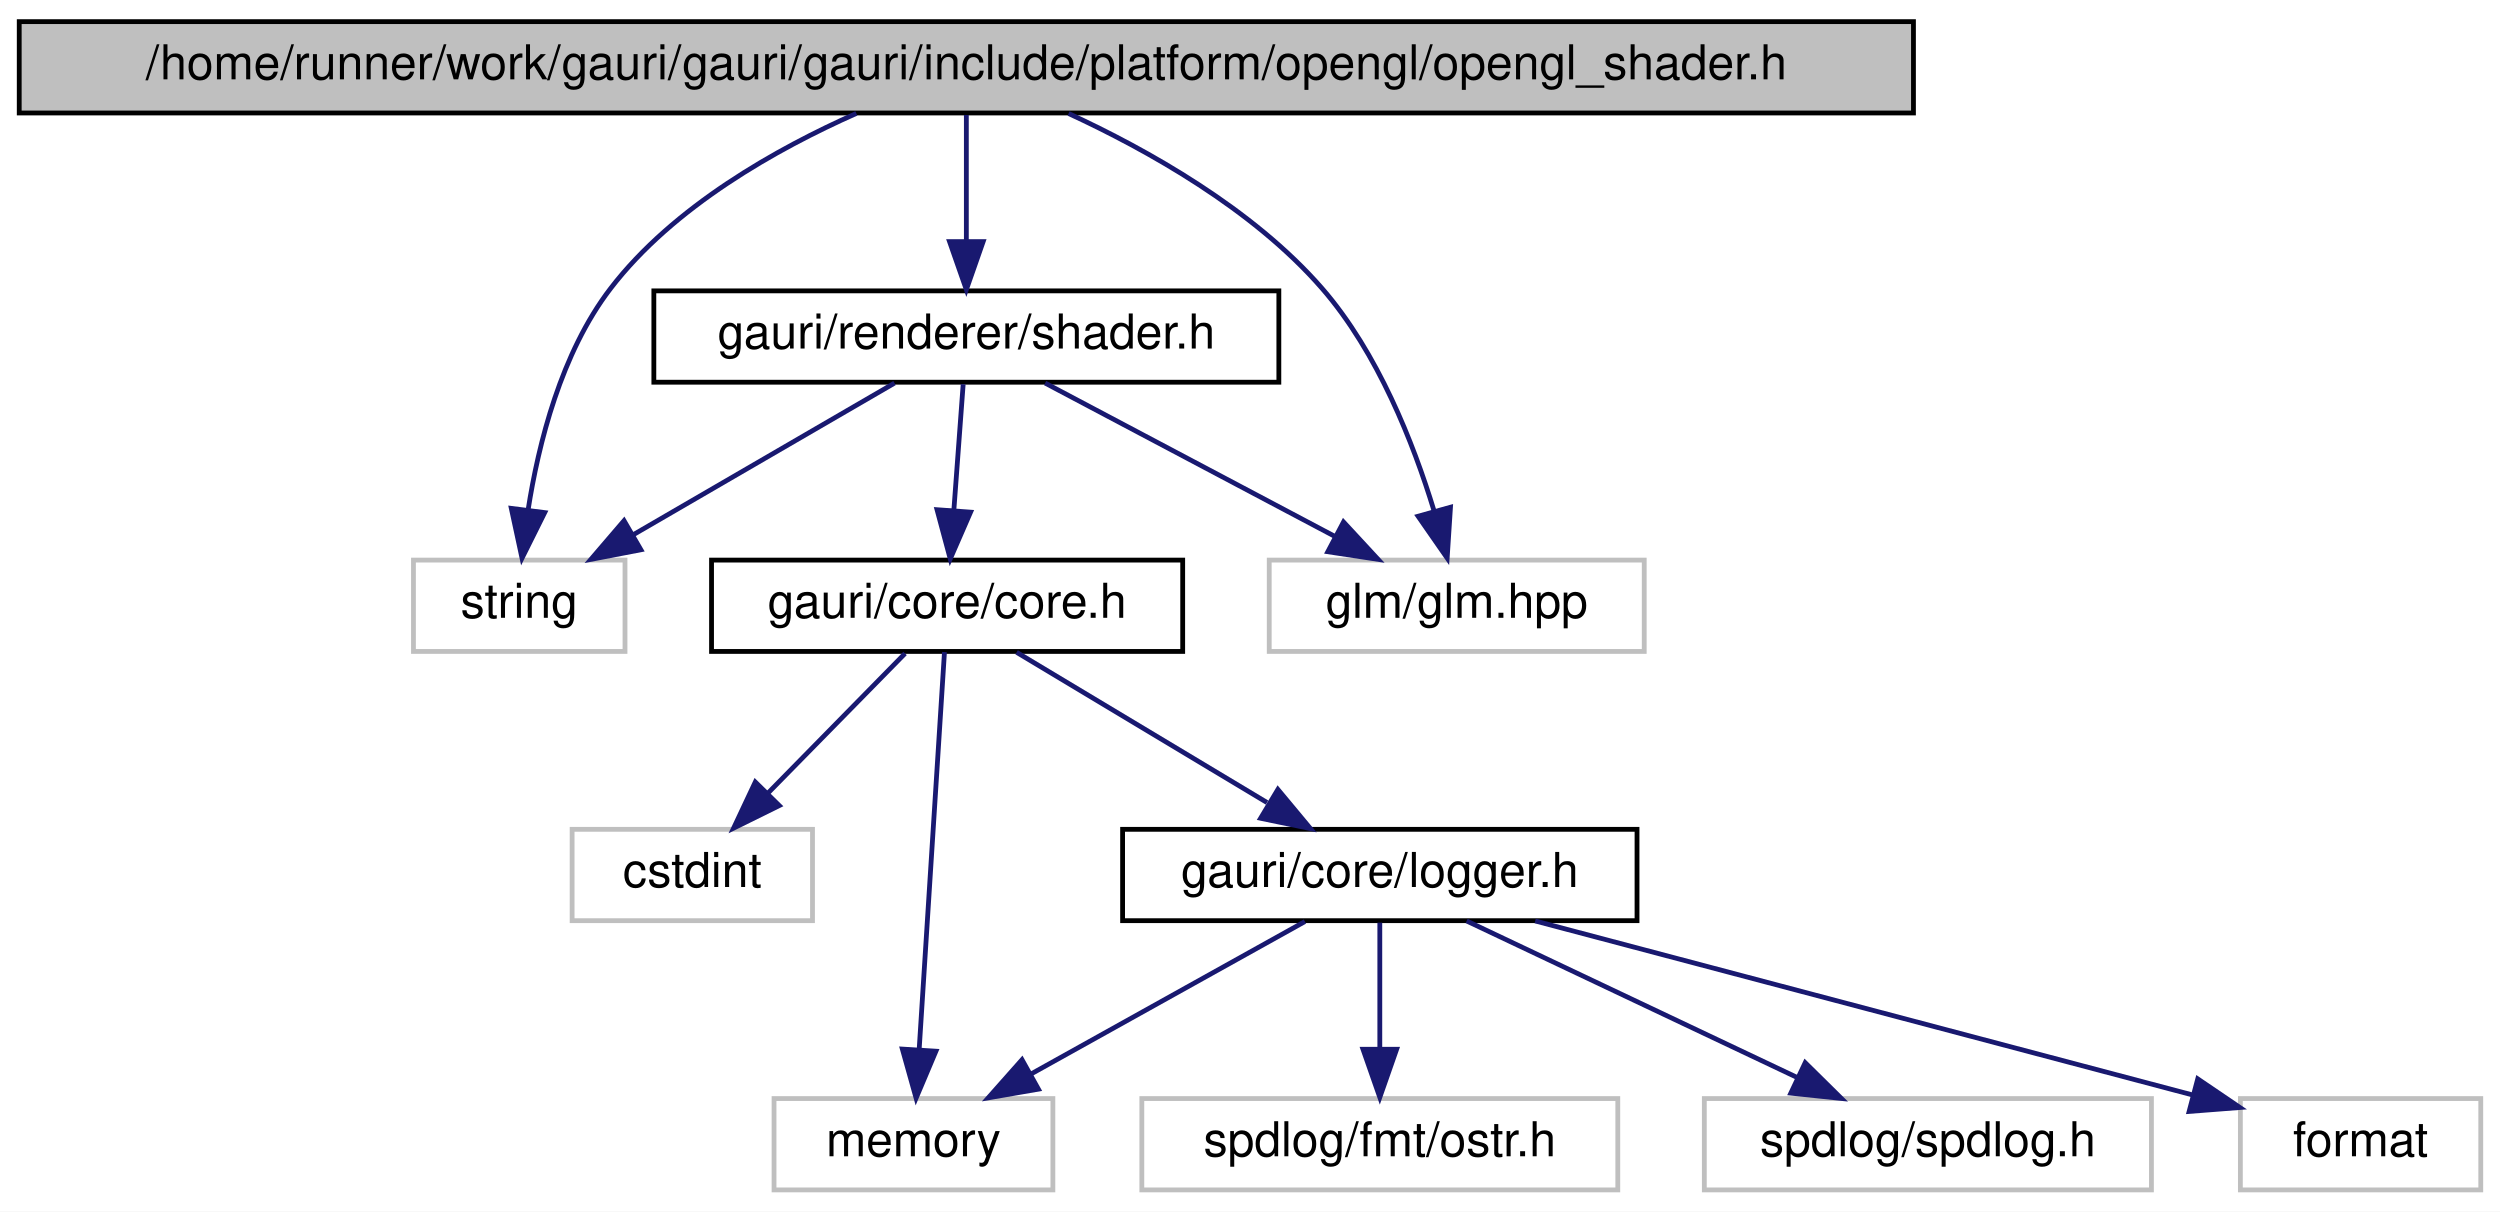
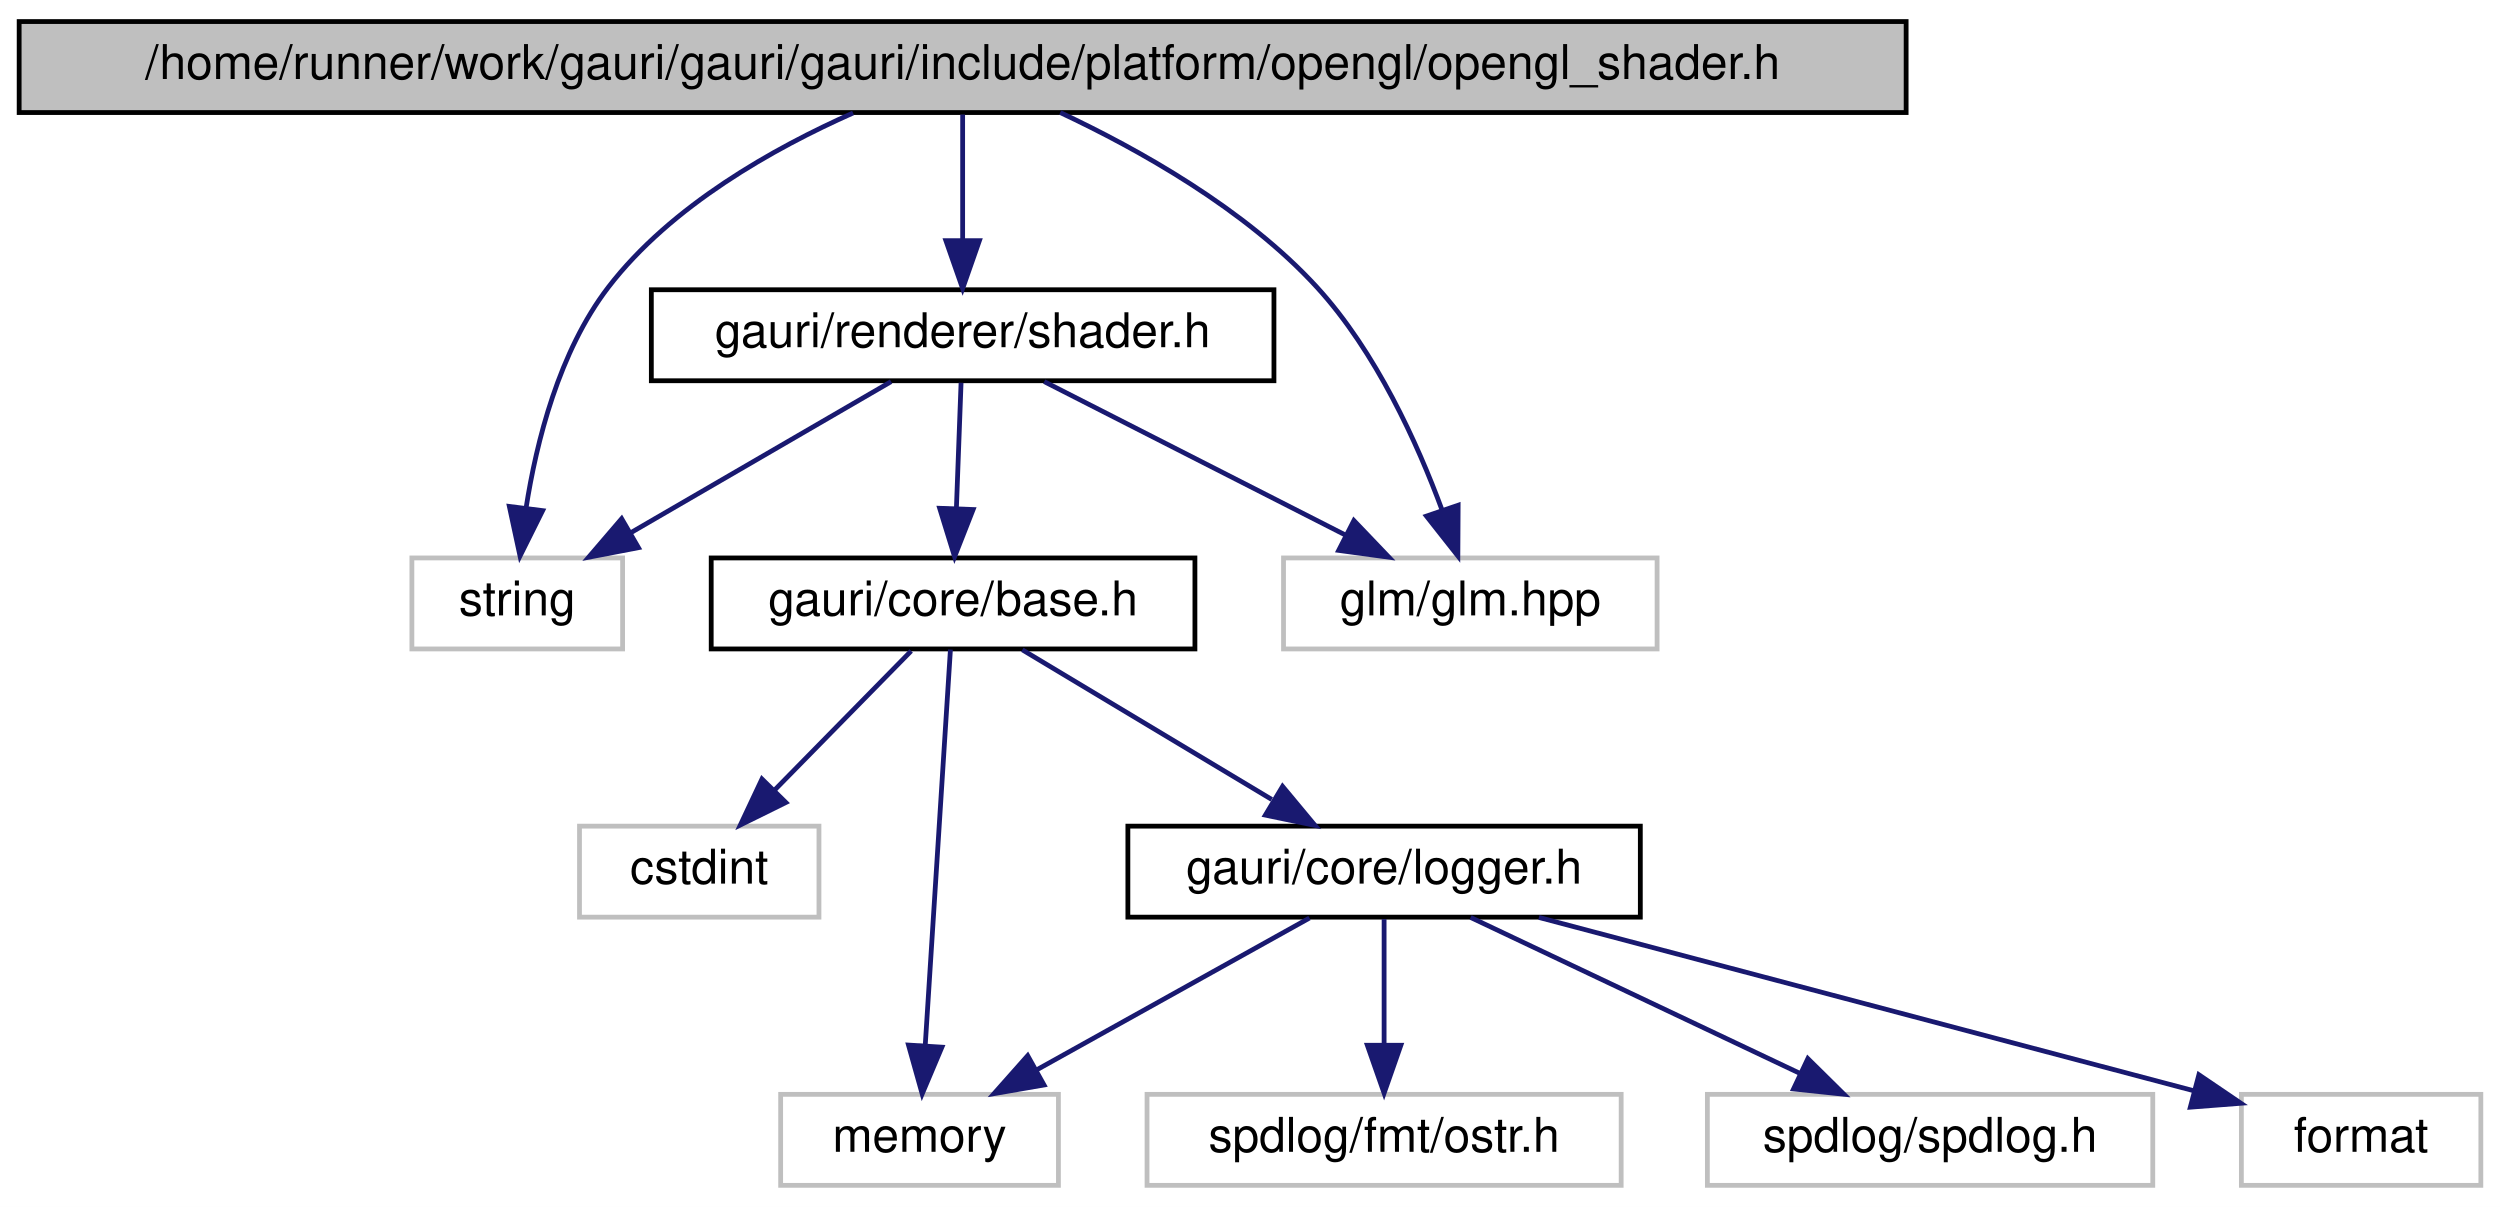
- <svg xmlns="http://www.w3.org/2000/svg" xmlns:xlink="http://www.w3.org/1999/xlink" width="520pt" height="252pt" viewBox="0.00 0.00 520.00 252.00">
+ <svg xmlns="http://www.w3.org/2000/svg" xmlns:xlink="http://www.w3.org/1999/xlink" width="522pt" height="252pt" viewBox="0.00 0.00 522.00 252.00">
  <g id="graph0" class="graph" transform="scale(1 1) rotate(0) translate(4 248)">
-     <polygon fill="white" stroke="transparent" points="-4,4 -4,-248 516,-248 516,4 -4,4" />
+     <polygon fill="white" stroke="transparent" points="-4,4 -4,-248 518,-248 518,4 -4,4" />
    <g id="node1" class="node">
      <g id="a_node1">
        <a xlink:title=" ">
          <polygon fill="#bfbfbf" stroke="black" points="0,-224.5 0,-243.5 394,-243.5 394,-224.5 0,-224.5" />
          <text text-anchor="middle" x="197" y="-231.5" font-family="Helvetica,sans-Serif" font-size="10.00">/home/runner/work/gauri/gauri/gauri/include/platform/opengl/opengl_shader.h</text>
        </a>
      </g>
    </g>
    <g id="node2" class="node">
      <g id="a_node2">
        <a xlink:title=" ">
          <polygon fill="white" stroke="#bfbfbf" points="82,-112.5 82,-131.5 126,-131.5 126,-112.5 82,-112.5" />
          <text text-anchor="middle" x="104" y="-119.5" font-family="Helvetica,sans-Serif" font-size="10.00">string</text>
        </a>
      </g>
    </g>
    <g id="edge1" class="edge">
      <path fill="none" stroke="midnightblue" d="M174.12,-224.41C157.64,-217.1 136.09,-205.06 123,-188 112.72,-174.6 108,-155.78 105.83,-141.84" />
      <polygon fill="midnightblue" stroke="midnightblue" points="109.3,-141.38 104.58,-131.9 102.35,-142.26 109.3,-141.38" />
    </g>
    <g id="node3" class="node">
      <g id="a_node3">
        <a xlink:title=" ">
-           <polygon fill="white" stroke="#bfbfbf" points="260,-112.5 260,-131.5 338,-131.5 338,-112.5 260,-112.5" />
-           <text text-anchor="middle" x="299" y="-119.5" font-family="Helvetica,sans-Serif" font-size="10.00">glm/glm.hpp</text>
+           <polygon fill="white" stroke="#bfbfbf" points="264,-112.5 264,-131.5 342,-131.5 342,-112.5 264,-112.5" />
+           <text text-anchor="middle" x="303" y="-119.5" font-family="Helvetica,sans-Serif" font-size="10.00">glm/glm.hpp</text>
        </a>
      </g>
    </g>
    <g id="edge2" class="edge">
-       <path fill="none" stroke="midnightblue" d="M218.27,-224.39C234.55,-216.87 256.6,-204.57 271,-188 282.58,-174.68 289.98,-155.85 294.24,-141.88" />
-       <polygon fill="midnightblue" stroke="midnightblue" points="297.7,-142.5 297.01,-131.92 290.96,-140.62 297.7,-142.5" />
+       <path fill="none" stroke="midnightblue" d="M217.38,-224.5C233.59,-216.89 255.98,-204.42 271,-188 283.31,-174.54 291.95,-155.47 297.12,-141.46" />
+       <polygon fill="midnightblue" stroke="midnightblue" points="300.46,-142.51 300.4,-131.92 293.84,-140.24 300.46,-142.51" />
    </g>
    <g id="node4" class="node">
      <g id="a_node4">
        <a xlink:href="shader_8h.html" target="_top" xlink:title=" ">
          <polygon fill="white" stroke="black" points="132,-168.5 132,-187.5 262,-187.5 262,-168.5 132,-168.5" />
          <text text-anchor="middle" x="197" y="-175.5" font-family="Helvetica,sans-Serif" font-size="10.00">gauri/renderer/shader.h</text>
        </a>
      </g>
    </g>
    <g id="edge3" class="edge">
      <path fill="none" stroke="midnightblue" d="M197,-224.08C197,-217.01 197,-206.86 197,-197.99" />
      <polygon fill="midnightblue" stroke="midnightblue" points="200.5,-197.75 197,-187.75 193.5,-197.75 200.5,-197.75" />
    </g>
    <g id="edge5" class="edge">
      <path fill="none" stroke="midnightblue" d="M182.06,-168.32C167.41,-159.82 144.87,-146.73 127.76,-136.8" />
      <polygon fill="midnightblue" stroke="midnightblue" points="129.31,-133.65 118.9,-131.65 125.8,-139.7 129.31,-133.65" />
    </g>
    <g id="edge4" class="edge">
-       <path fill="none" stroke="midnightblue" d="M213.39,-168.32C229.67,-159.7 254.87,-146.36 273.72,-136.39" />
-       <polygon fill="midnightblue" stroke="midnightblue" points="275.45,-139.43 282.65,-131.65 272.18,-133.24 275.45,-139.43" />
+       <path fill="none" stroke="midnightblue" d="M214.03,-168.32C231.03,-159.66 257.38,-146.24 276.99,-136.25" />
+       <polygon fill="midnightblue" stroke="midnightblue" points="278.69,-139.31 286.01,-131.65 275.51,-133.08 278.69,-139.31" />
    </g>
    <g id="node5" class="node">
      <g id="a_node5">
-         <a xlink:href="core_8h.html" target="_top" xlink:title=" ">
-           <polygon fill="white" stroke="black" points="144,-112.5 144,-131.5 242,-131.5 242,-112.5 144,-112.5" />
-           <text text-anchor="middle" x="193" y="-119.5" font-family="Helvetica,sans-Serif" font-size="10.00">gauri/core/core.h</text>
+         <a xlink:href="base_8h.html" target="_top" xlink:title=" ">
+           <polygon fill="white" stroke="black" points="144.5,-112.5 144.5,-131.5 245.5,-131.5 245.5,-112.5 144.5,-112.5" />
+           <text text-anchor="middle" x="195" y="-119.5" font-family="Helvetica,sans-Serif" font-size="10.00">gauri/core/base.h</text>
        </a>
      </g>
    </g>
    <g id="edge6" class="edge">
-       <path fill="none" stroke="midnightblue" d="M196.34,-168.08C195.82,-161.01 195.06,-150.86 194.41,-141.99" />
-       <polygon fill="midnightblue" stroke="midnightblue" points="197.88,-141.47 193.65,-131.75 190.9,-141.98 197.88,-141.47" />
+       <path fill="none" stroke="midnightblue" d="M196.67,-168.08C196.41,-161.01 196.03,-150.86 195.7,-141.99" />
+       <polygon fill="midnightblue" stroke="midnightblue" points="199.19,-141.61 195.32,-131.75 192.2,-141.87 199.19,-141.61" />
    </g>
    <g id="node6" class="node">
      <g id="a_node6">
        <a xlink:title=" ">
-           <polygon fill="white" stroke="#bfbfbf" points="115,-56.5 115,-75.5 165,-75.5 165,-56.5 115,-56.5" />
-           <text text-anchor="middle" x="140" y="-63.5" font-family="Helvetica,sans-Serif" font-size="10.00">cstdint</text>
+           <polygon fill="white" stroke="#bfbfbf" points="117,-56.5 117,-75.5 167,-75.5 167,-56.5 117,-56.5" />
+           <text text-anchor="middle" x="142" y="-63.5" font-family="Helvetica,sans-Serif" font-size="10.00">cstdint</text>
        </a>
      </g>
    </g>
    <g id="edge7" class="edge">
-       <path fill="none" stroke="midnightblue" d="M184.25,-112.08C176.53,-104.22 165.1,-92.57 155.78,-83.08" />
-       <polygon fill="midnightblue" stroke="midnightblue" points="158.09,-80.44 148.59,-75.75 153.1,-85.34 158.09,-80.44" />
+       <path fill="none" stroke="midnightblue" d="M186.25,-112.08C178.53,-104.22 167.1,-92.57 157.78,-83.08" />
+       <polygon fill="midnightblue" stroke="midnightblue" points="160.09,-80.44 150.59,-75.75 155.1,-85.34 160.09,-80.44" />
    </g>
    <g id="node7" class="node">
      <g id="a_node7">
        <a xlink:title=" ">
-           <polygon fill="white" stroke="#bfbfbf" points="157,-0.5 157,-19.5 215,-19.5 215,-0.5 157,-0.5" />
-           <text text-anchor="middle" x="186" y="-7.5" font-family="Helvetica,sans-Serif" font-size="10.00">memory</text>
+           <polygon fill="white" stroke="#bfbfbf" points="159,-0.5 159,-19.5 217,-19.5 217,-0.5 159,-0.5" />
+           <text text-anchor="middle" x="188" y="-7.5" font-family="Helvetica,sans-Serif" font-size="10.00">memory</text>
        </a>
      </g>
    </g>
    <g id="edge8" class="edge">
-       <path fill="none" stroke="midnightblue" d="M192.45,-112.37C191.32,-94.62 188.72,-53.67 187.18,-29.6" />
-       <polygon fill="midnightblue" stroke="midnightblue" points="190.67,-29.35 186.55,-19.59 183.69,-29.79 190.67,-29.35" />
+       <path fill="none" stroke="midnightblue" d="M194.45,-112.37C193.32,-94.62 190.72,-53.67 189.18,-29.6" />
+       <polygon fill="midnightblue" stroke="midnightblue" points="192.67,-29.35 188.55,-19.59 185.69,-29.79 192.67,-29.35" />
    </g>
    <g id="node8" class="node">
      <g id="a_node8">
        <a xlink:href="logger_8h.html" target="_top" xlink:title=" ">
-           <polygon fill="white" stroke="black" points="229.5,-56.5 229.5,-75.5 336.5,-75.5 336.5,-56.5 229.5,-56.5" />
-           <text text-anchor="middle" x="283" y="-63.5" font-family="Helvetica,sans-Serif" font-size="10.00">gauri/core/logger.h</text>
+           <polygon fill="white" stroke="black" points="231.5,-56.5 231.5,-75.5 338.5,-75.5 338.5,-56.5 231.5,-56.5" />
+           <text text-anchor="middle" x="285" y="-63.5" font-family="Helvetica,sans-Serif" font-size="10.00">gauri/core/logger.h</text>
        </a>
      </g>
    </g>
    <g id="edge9" class="edge">
-       <path fill="none" stroke="midnightblue" d="M207.46,-112.32C221.5,-103.9 243.05,-90.97 259.54,-81.07" />
-       <polygon fill="midnightblue" stroke="midnightblue" points="261.8,-83.8 268.58,-75.65 258.2,-77.8 261.8,-83.8" />
+       <path fill="none" stroke="midnightblue" d="M209.46,-112.32C223.5,-103.9 245.05,-90.97 261.54,-81.07" />
+       <polygon fill="midnightblue" stroke="midnightblue" points="263.8,-83.8 270.58,-75.65 260.2,-77.8 263.8,-83.8" />
    </g>
    <g id="edge11" class="edge">
-       <path fill="none" stroke="midnightblue" d="M267.42,-56.32C252,-47.74 228.19,-34.49 210.29,-24.52" />
-       <polygon fill="midnightblue" stroke="midnightblue" points="211.99,-21.46 201.55,-19.65 208.58,-27.58 211.99,-21.46" />
+       <path fill="none" stroke="midnightblue" d="M269.42,-56.32C254,-47.74 230.19,-34.49 212.29,-24.52" />
+       <polygon fill="midnightblue" stroke="midnightblue" points="213.99,-21.46 203.55,-19.65 210.58,-27.58 213.99,-21.46" />
    </g>
    <g id="node9" class="node">
      <g id="a_node9">
        <a xlink:title=" ">
-           <polygon fill="white" stroke="#bfbfbf" points="462,-0.5 462,-19.5 512,-19.5 512,-0.5 462,-0.5" />
-           <text text-anchor="middle" x="487" y="-7.5" font-family="Helvetica,sans-Serif" font-size="10.00">format</text>
+           <polygon fill="white" stroke="#bfbfbf" points="464,-0.5 464,-19.5 514,-19.5 514,-0.5 464,-0.5" />
+           <text text-anchor="middle" x="489" y="-7.5" font-family="Helvetica,sans-Serif" font-size="10.00">format</text>
        </a>
      </g>
    </g>
    <g id="edge10" class="edge">
-       <path fill="none" stroke="midnightblue" d="M315.32,-56.44C352.66,-46.56 413.85,-30.36 452.2,-20.21" />
-       <polygon fill="midnightblue" stroke="midnightblue" points="453.13,-23.59 461.9,-17.64 451.34,-16.82 453.13,-23.59" />
+       <path fill="none" stroke="midnightblue" d="M317.32,-56.44C354.66,-46.56 415.85,-30.36 454.2,-20.21" />
+       <polygon fill="midnightblue" stroke="midnightblue" points="455.13,-23.59 463.9,-17.64 453.34,-16.82 455.13,-23.59" />
    </g>
    <g id="node10" class="node">
      <g id="a_node10">
        <a xlink:title=" ">
-           <polygon fill="white" stroke="#bfbfbf" points="233.5,-0.5 233.5,-19.5 332.5,-19.5 332.5,-0.5 233.5,-0.5" />
-           <text text-anchor="middle" x="283" y="-7.5" font-family="Helvetica,sans-Serif" font-size="10.00">spdlog/fmt/ostr.h</text>
+           <polygon fill="white" stroke="#bfbfbf" points="235.5,-0.5 235.5,-19.5 334.5,-19.5 334.5,-0.5 235.5,-0.5" />
+           <text text-anchor="middle" x="285" y="-7.5" font-family="Helvetica,sans-Serif" font-size="10.00">spdlog/fmt/ostr.h</text>
        </a>
      </g>
    </g>
    <g id="edge12" class="edge">
-       <path fill="none" stroke="midnightblue" d="M283,-56.08C283,-49.01 283,-38.86 283,-29.99" />
-       <polygon fill="midnightblue" stroke="midnightblue" points="286.5,-29.75 283,-19.75 279.5,-29.75 286.5,-29.75" />
+       <path fill="none" stroke="midnightblue" d="M285,-56.08C285,-49.01 285,-38.86 285,-29.99" />
+       <polygon fill="midnightblue" stroke="midnightblue" points="288.5,-29.75 285,-19.75 281.5,-29.75 288.5,-29.75" />
    </g>
    <g id="node11" class="node">
      <g id="a_node11">
        <a xlink:title=" ">
-           <polygon fill="white" stroke="#bfbfbf" points="350.5,-0.5 350.5,-19.5 443.5,-19.5 443.5,-0.5 350.5,-0.5" />
-           <text text-anchor="middle" x="397" y="-7.5" font-family="Helvetica,sans-Serif" font-size="10.00">spdlog/spdlog.h</text>
+           <polygon fill="white" stroke="#bfbfbf" points="352.5,-0.5 352.5,-19.5 445.5,-19.5 445.5,-0.5 352.5,-0.5" />
+           <text text-anchor="middle" x="399" y="-7.5" font-family="Helvetica,sans-Serif" font-size="10.00">spdlog/spdlog.h</text>
        </a>
      </g>
    </g>
    <g id="edge13" class="edge">
-       <path fill="none" stroke="midnightblue" d="M301.06,-56.44C319.57,-47.68 348.58,-33.94 369.86,-23.86" />
-       <polygon fill="midnightblue" stroke="midnightblue" points="371.48,-26.96 379.02,-19.52 368.49,-20.63 371.48,-26.96" />
+       <path fill="none" stroke="midnightblue" d="M303.06,-56.44C321.57,-47.68 350.58,-33.94 371.86,-23.86" />
+       <polygon fill="midnightblue" stroke="midnightblue" points="373.48,-26.96 381.02,-19.52 370.49,-20.63 373.48,-26.96" />
    </g>
  </g>
</svg>
